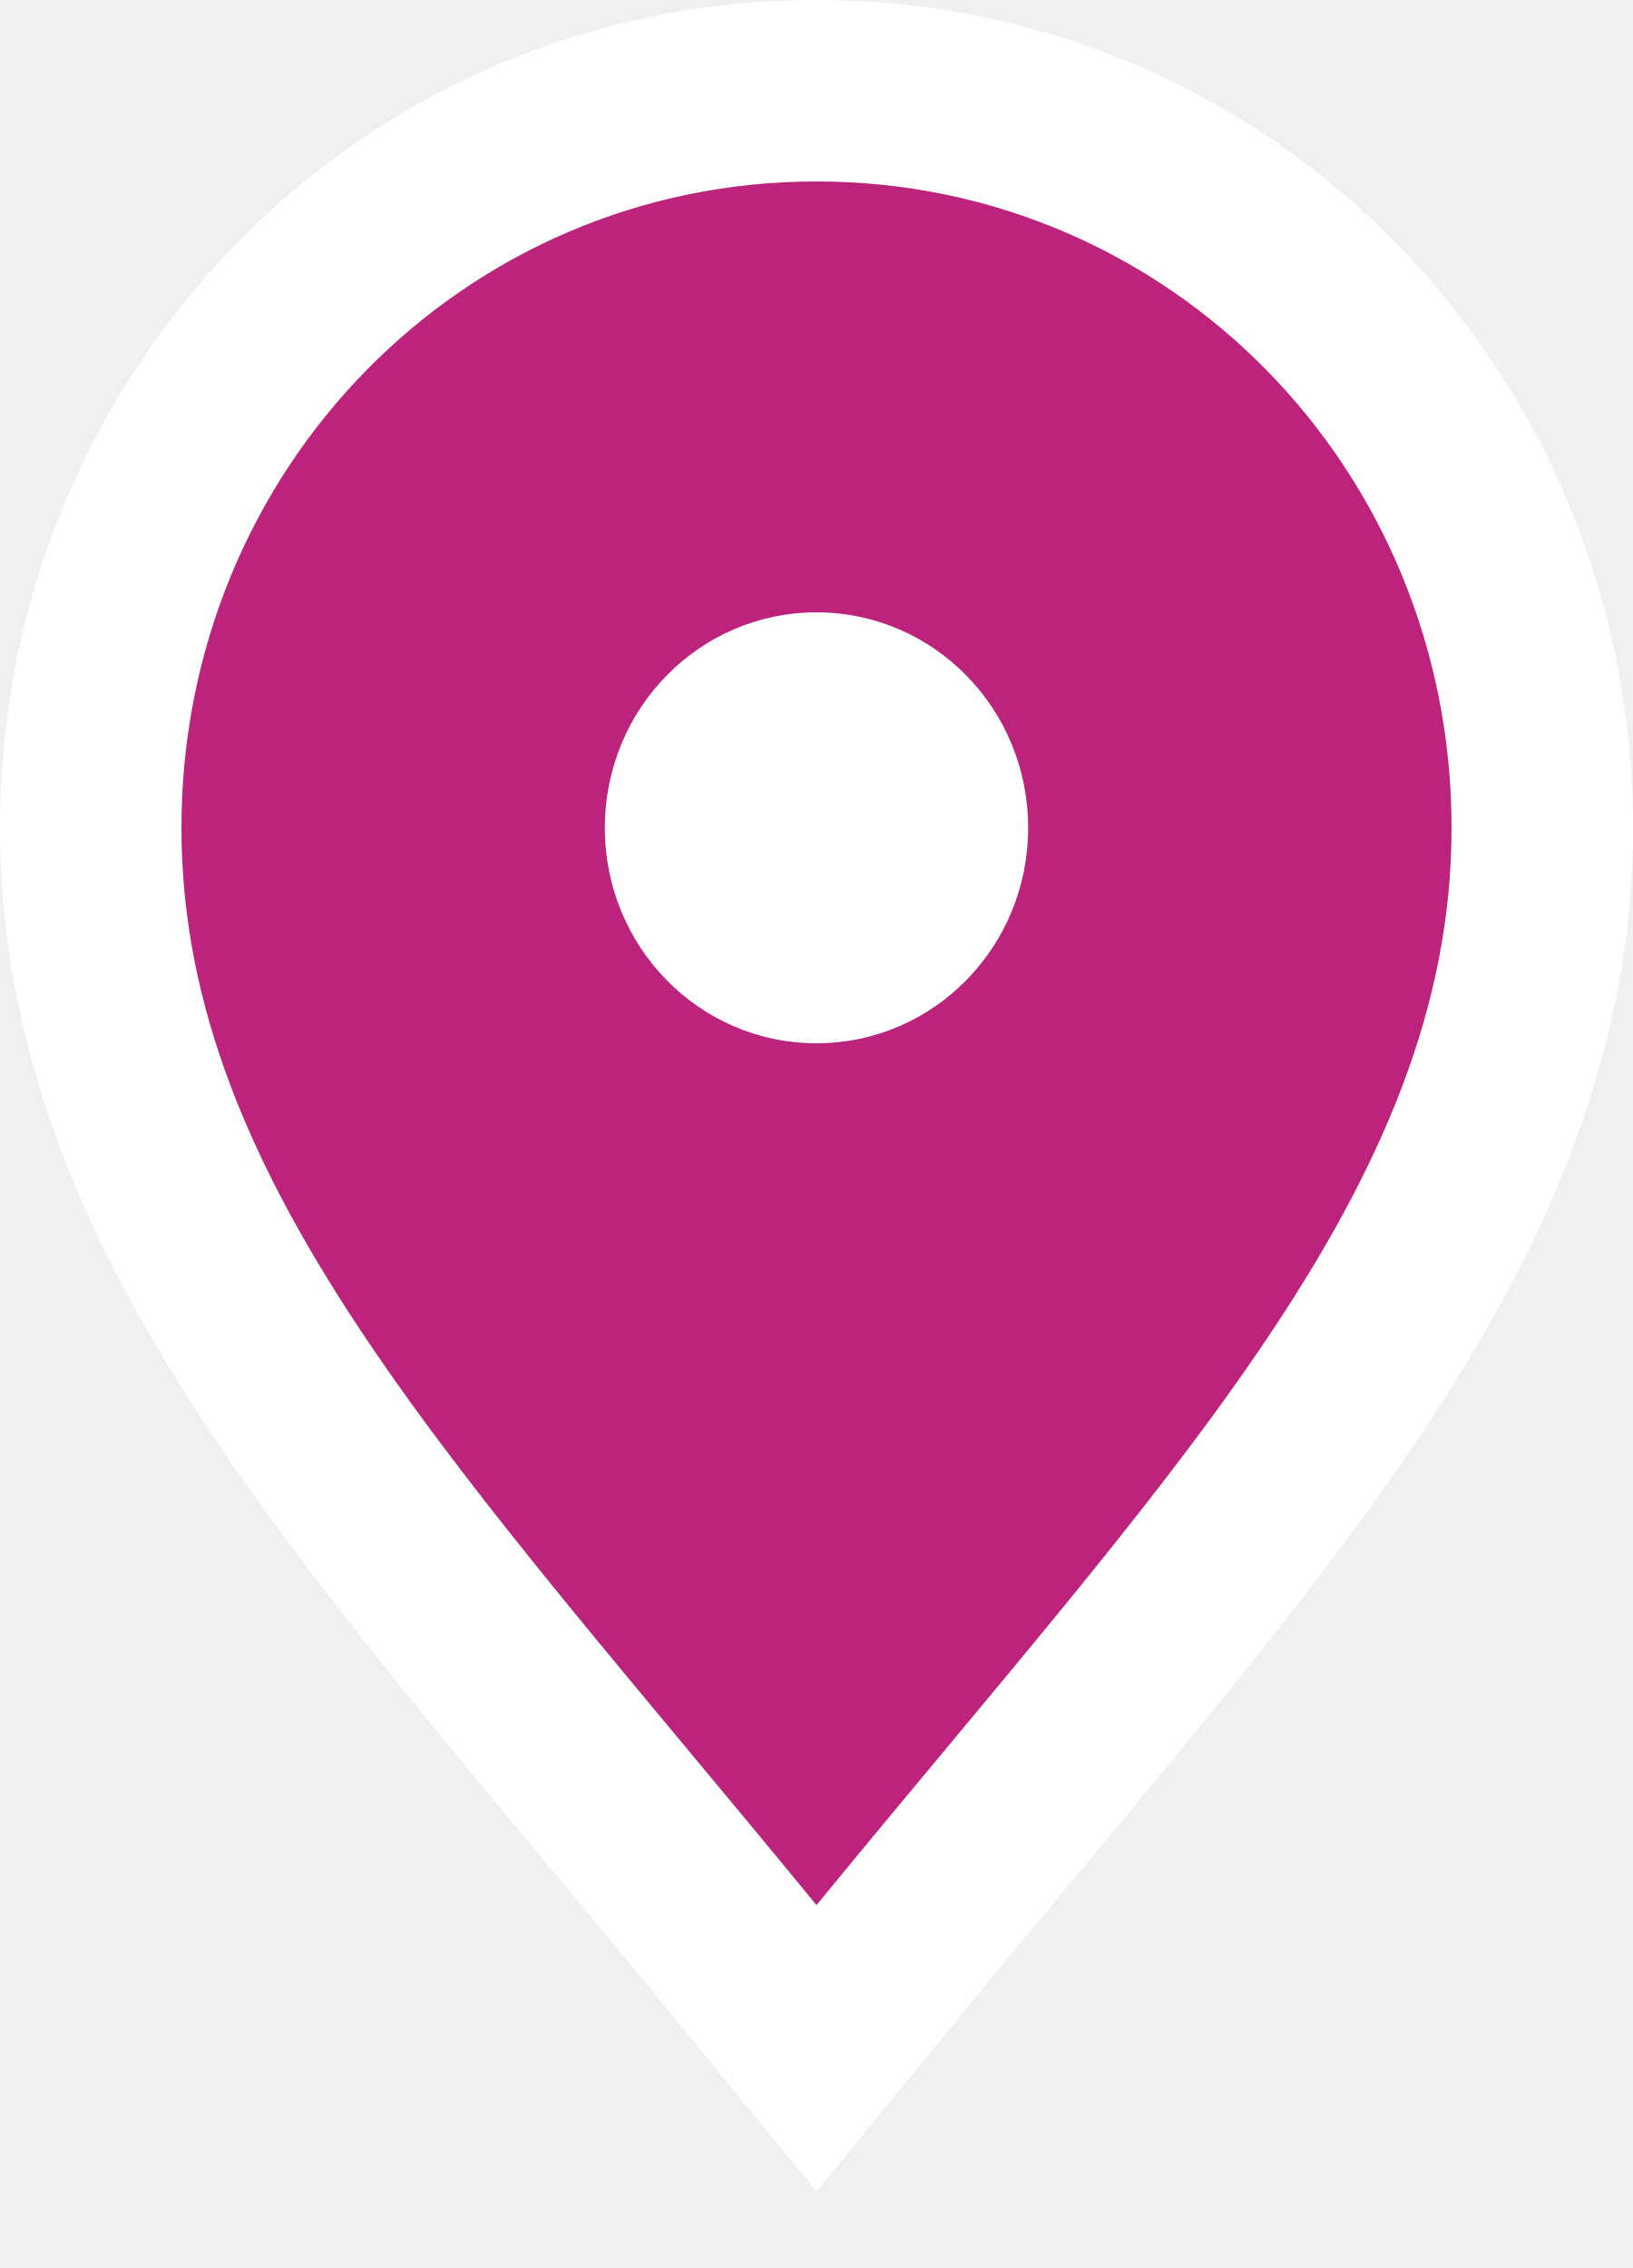
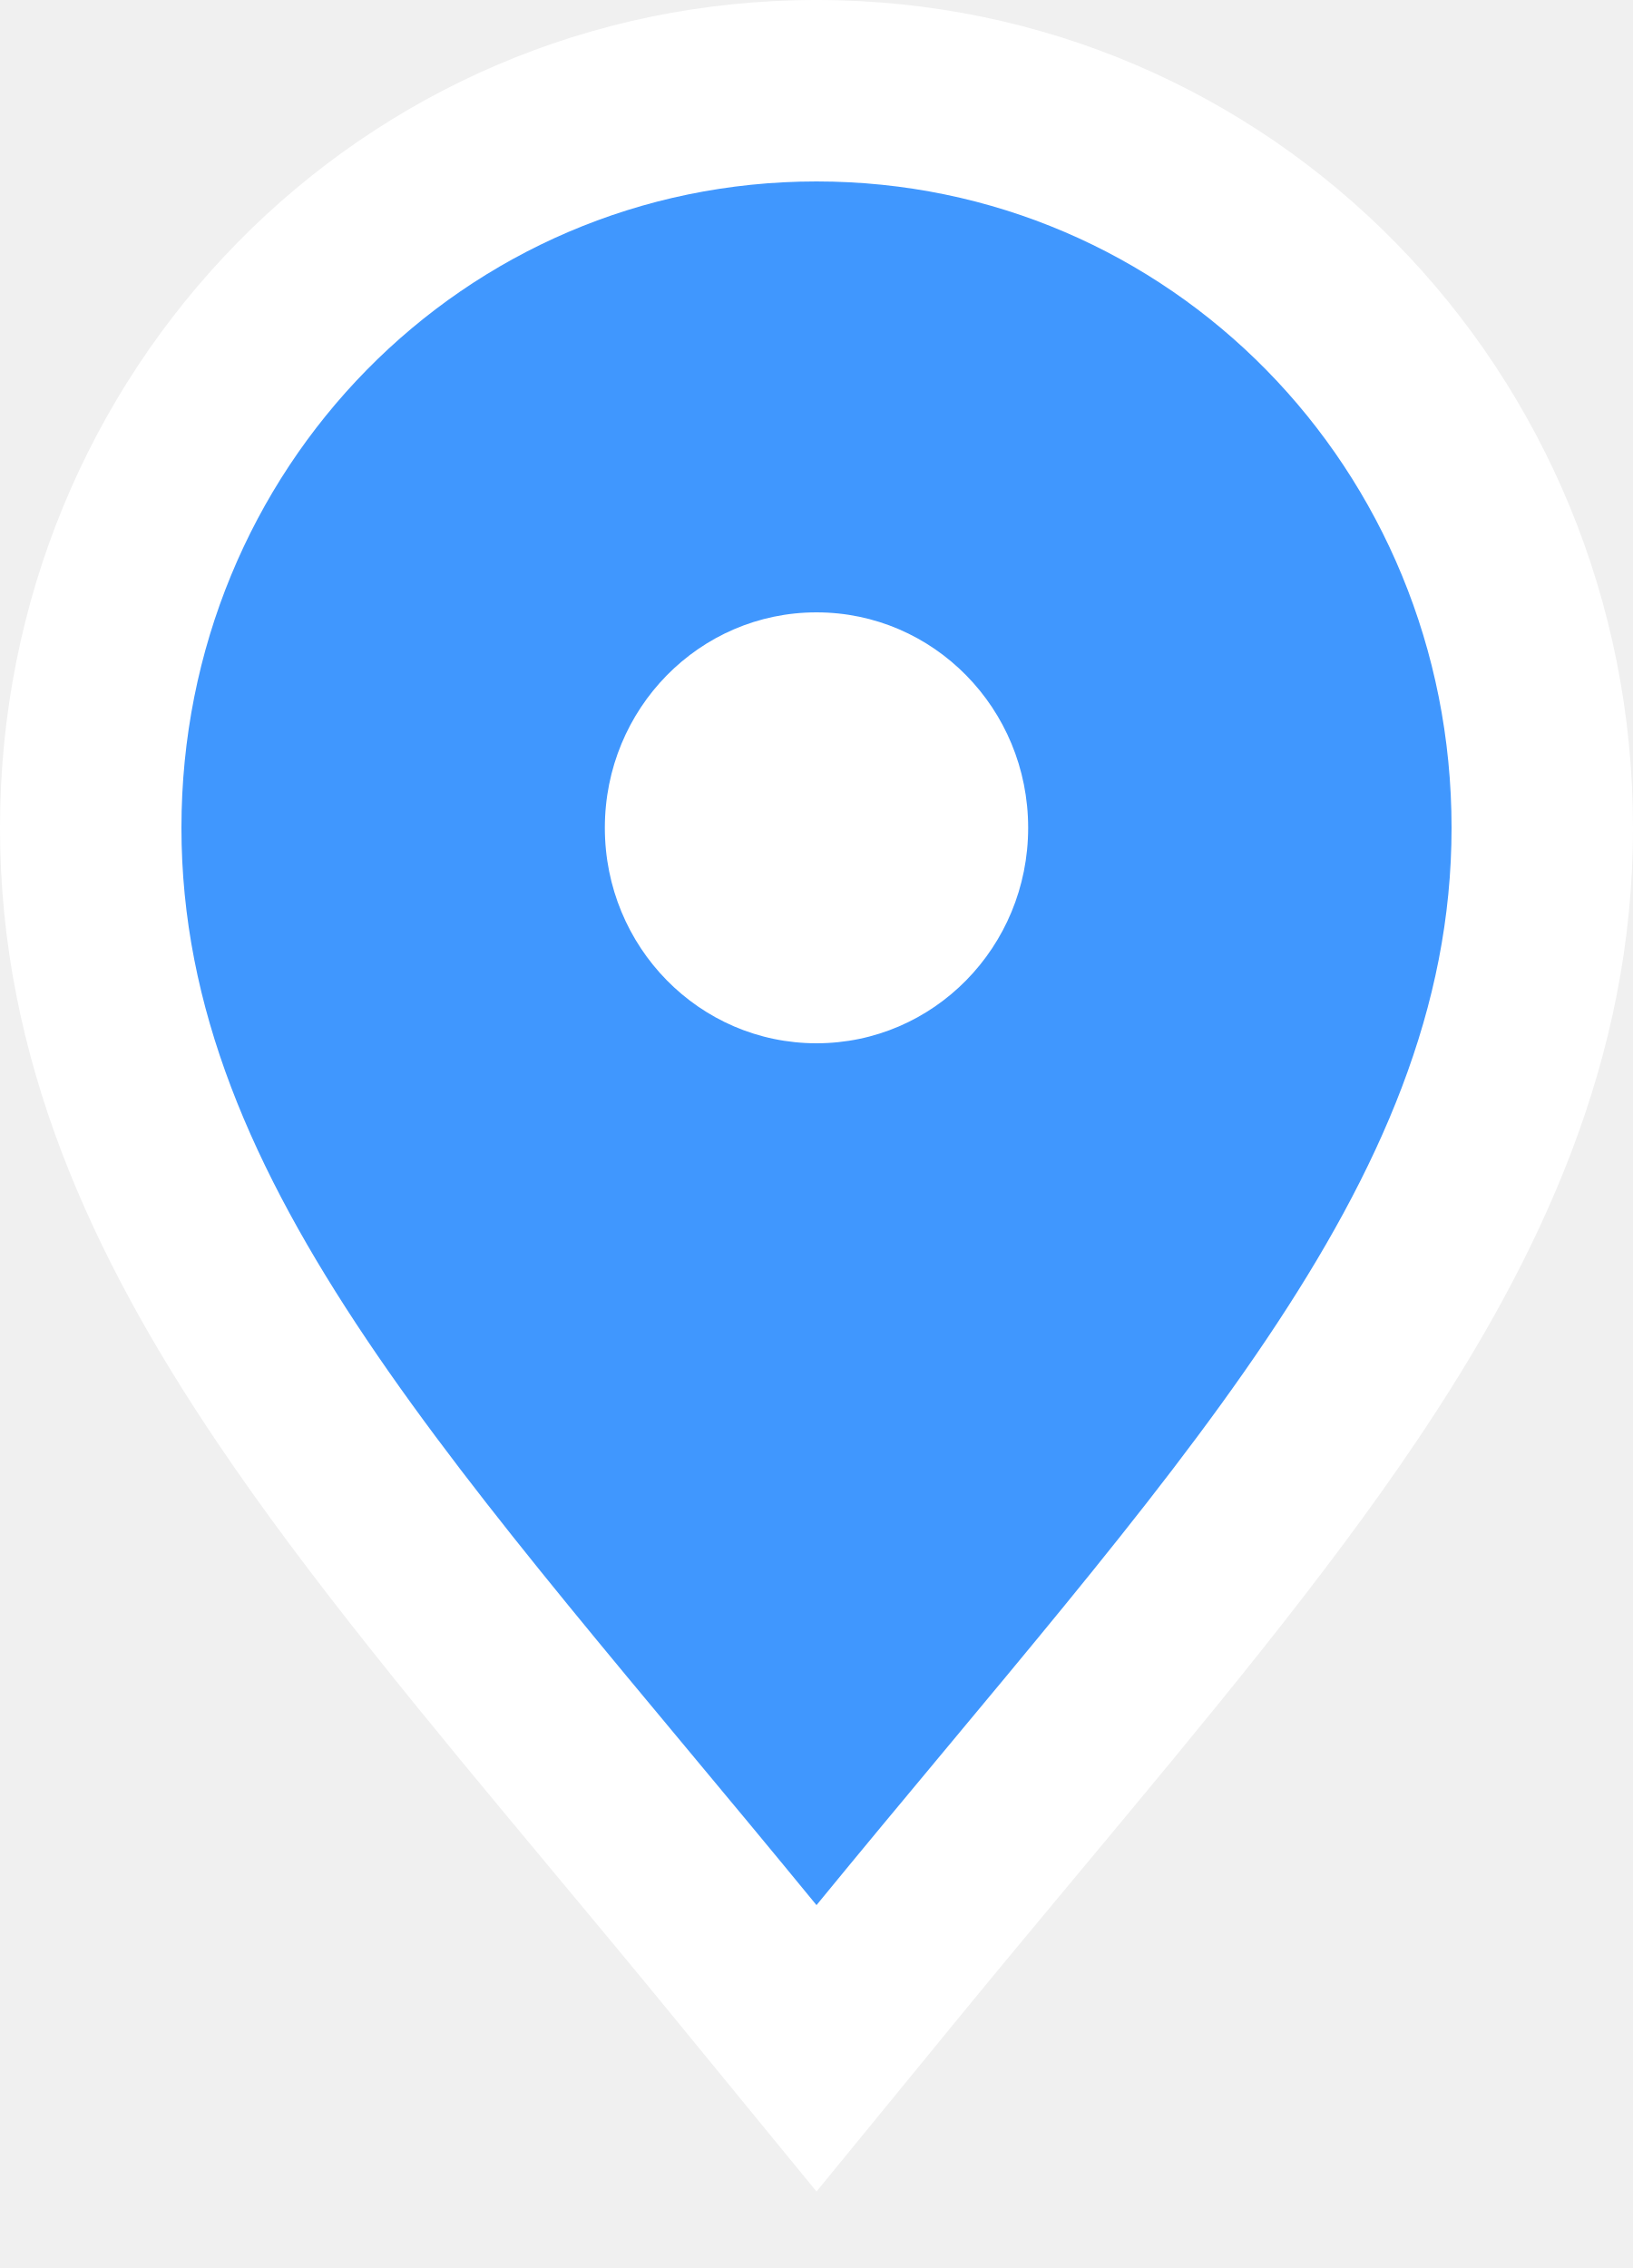
<svg xmlns="http://www.w3.org/2000/svg" width="18" height="25" viewBox="0 0 18 25" fill="none">
  <path fill-rule="evenodd" clip-rule="evenodd" d="M9 24.157L10.547 22.267C11.002 21.711 11.457 21.166 11.904 20.629C13.294 18.961 14.609 17.383 15.618 15.881C16.988 13.844 18 11.668 18 9.125C18 4.096 14.027 0 9 0C3.973 0 0 4.096 0 9.125C0 11.668 1.012 13.844 2.382 15.881C3.391 17.383 4.706 18.961 6.096 20.629C6.543 21.166 6.998 21.711 7.452 22.267L9 24.157Z" fill="white" />
-   <path d="M9 2C5.111 2 2 5.167 2 9.125C2 13.083 5.111 16.25 9 21C12.889 16.25 16 13.083 16 9.125C16 5.167 12.889 2 9 2ZM9 6.75C10.291 6.75 11.333 7.811 11.333 9.125C11.333 10.439 10.291 11.5 9 11.5C7.709 11.5 6.667 10.439 6.667 9.125C6.667 7.811 7.709 6.75 9 6.75Z" fill="#bc237d" />
+   <path d="M9 2C5.111 2 2 5.167 2 9.125C2 13.083 5.111 16.25 9 21C12.889 16.25 16 13.083 16 9.125C16 5.167 12.889 2 9 2ZM9 6.75C10.291 6.75 11.333 7.811 11.333 9.125C11.333 10.439 10.291 11.5 9 11.5C7.709 11.5 6.667 10.439 6.667 9.125C6.667 7.811 7.709 6.75 9 6.75Z" fill="#4097fe" />
</svg>
